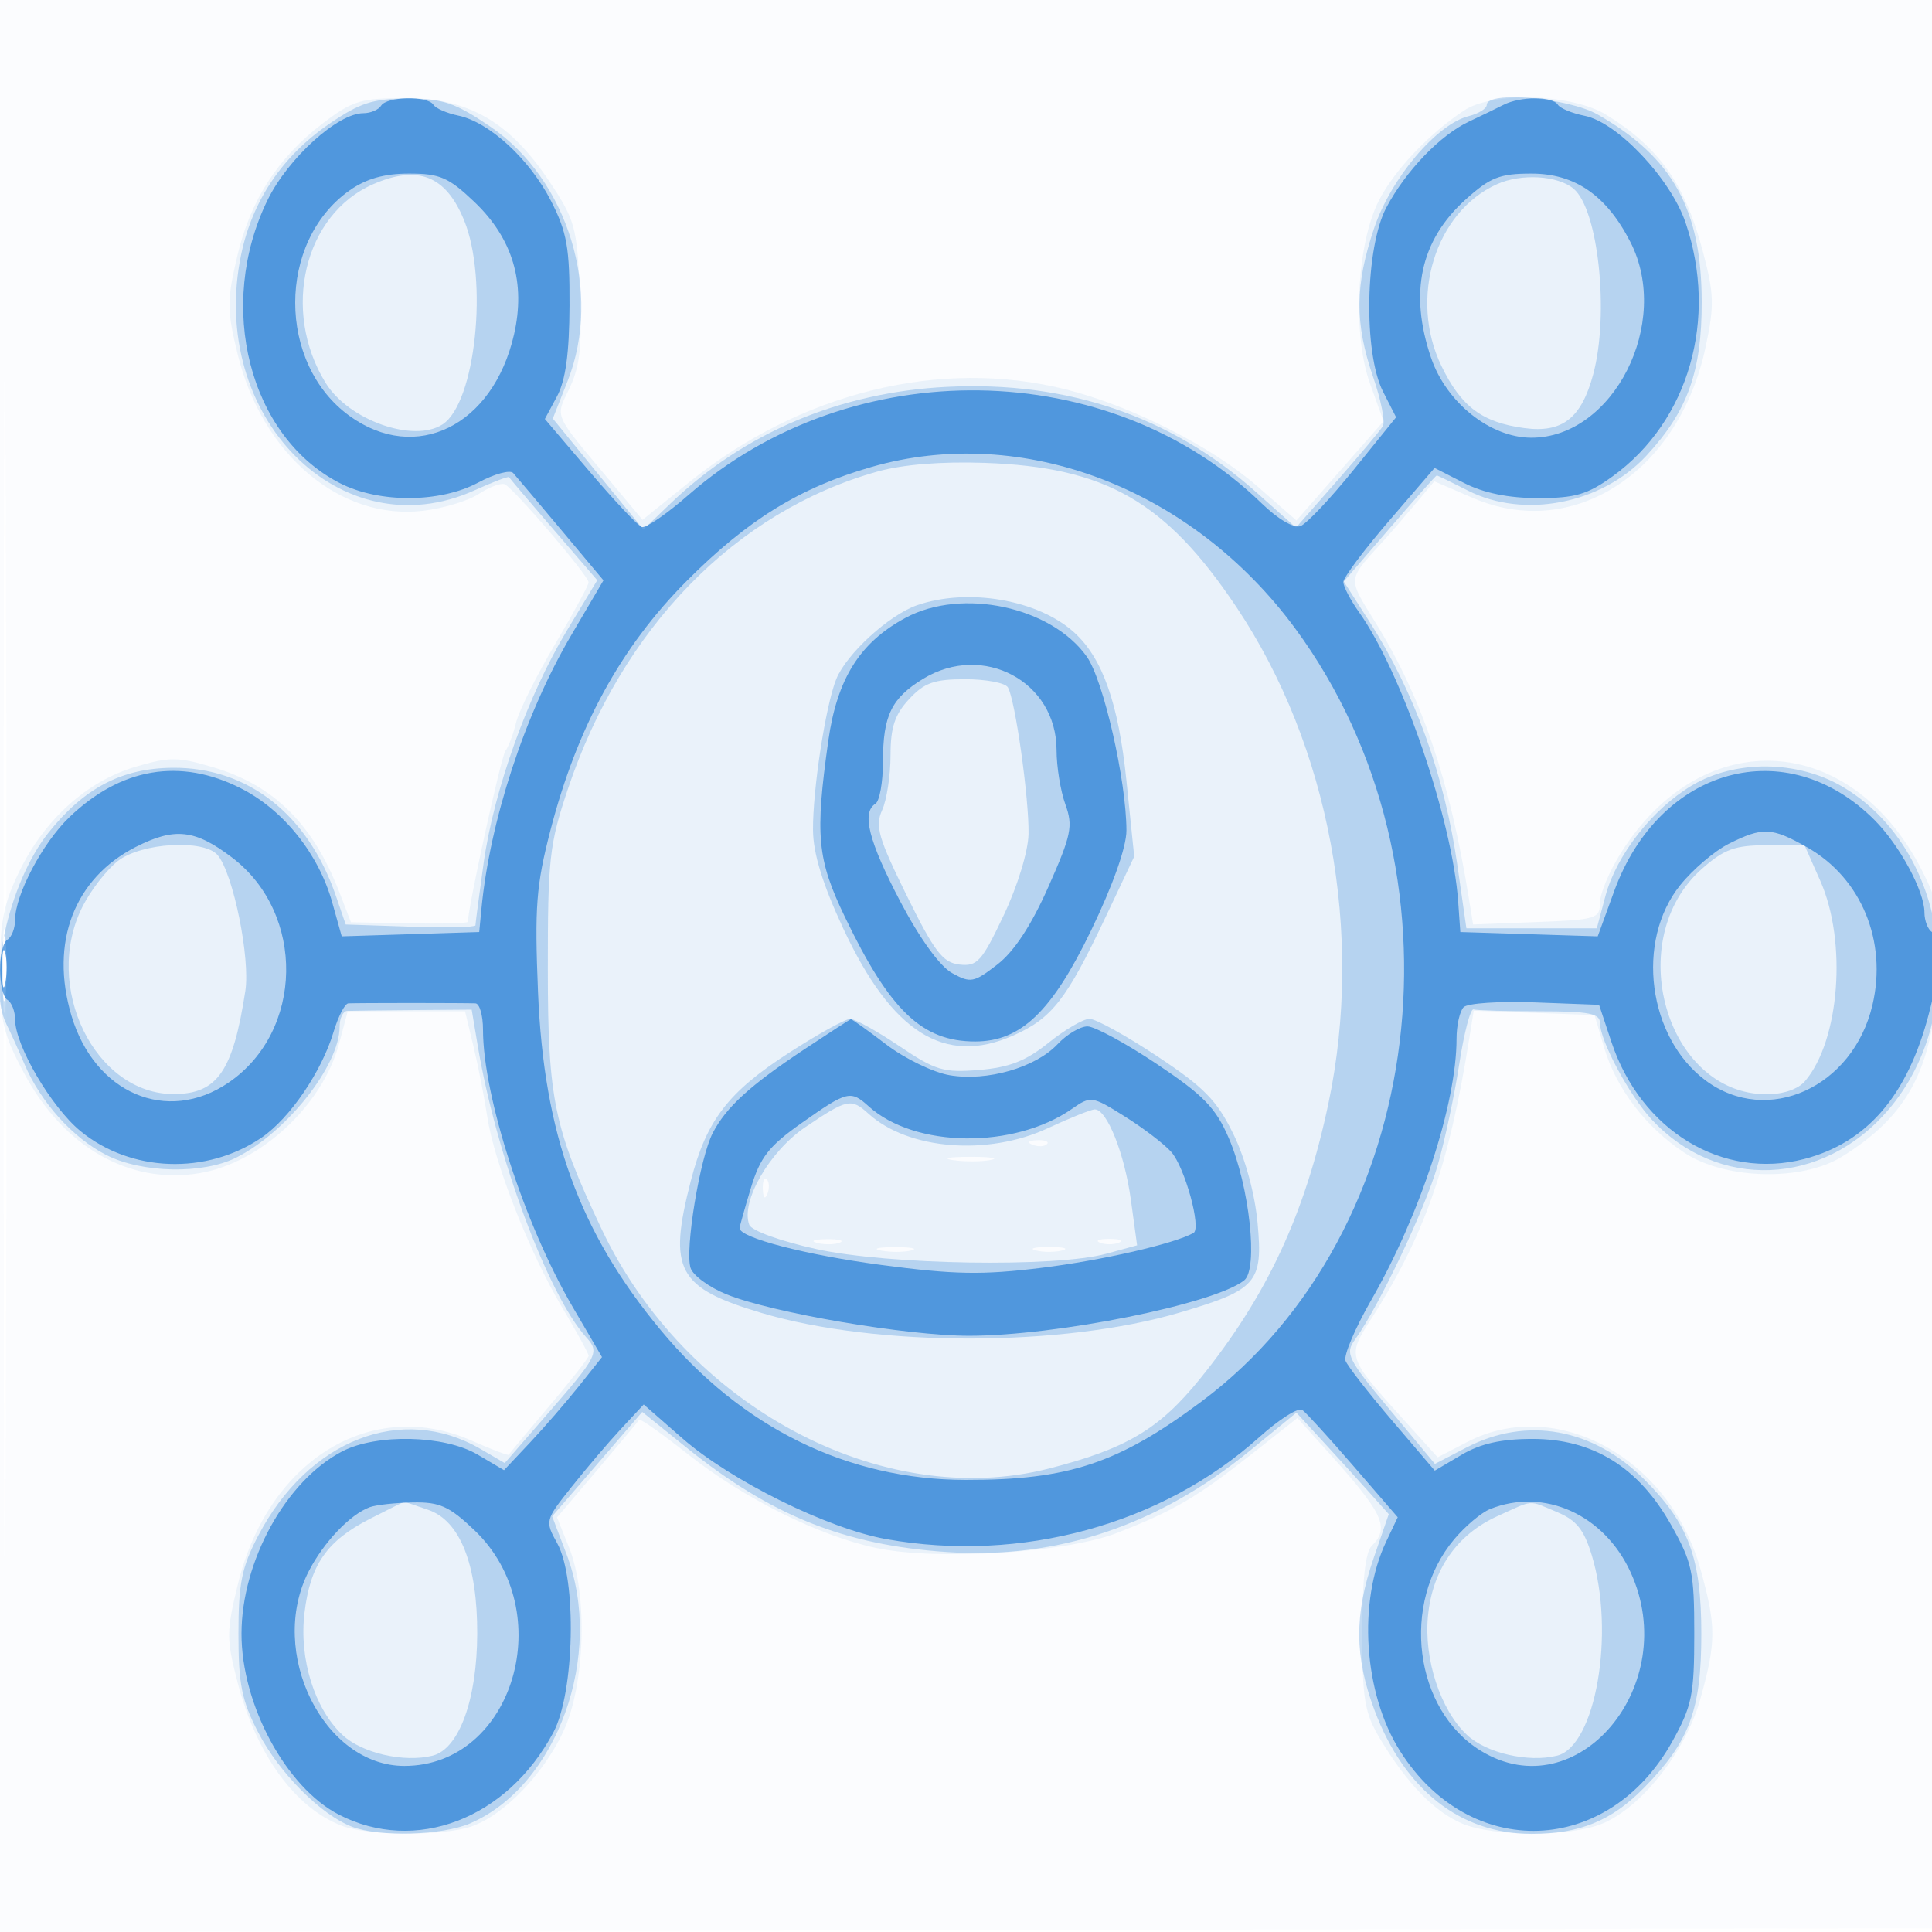
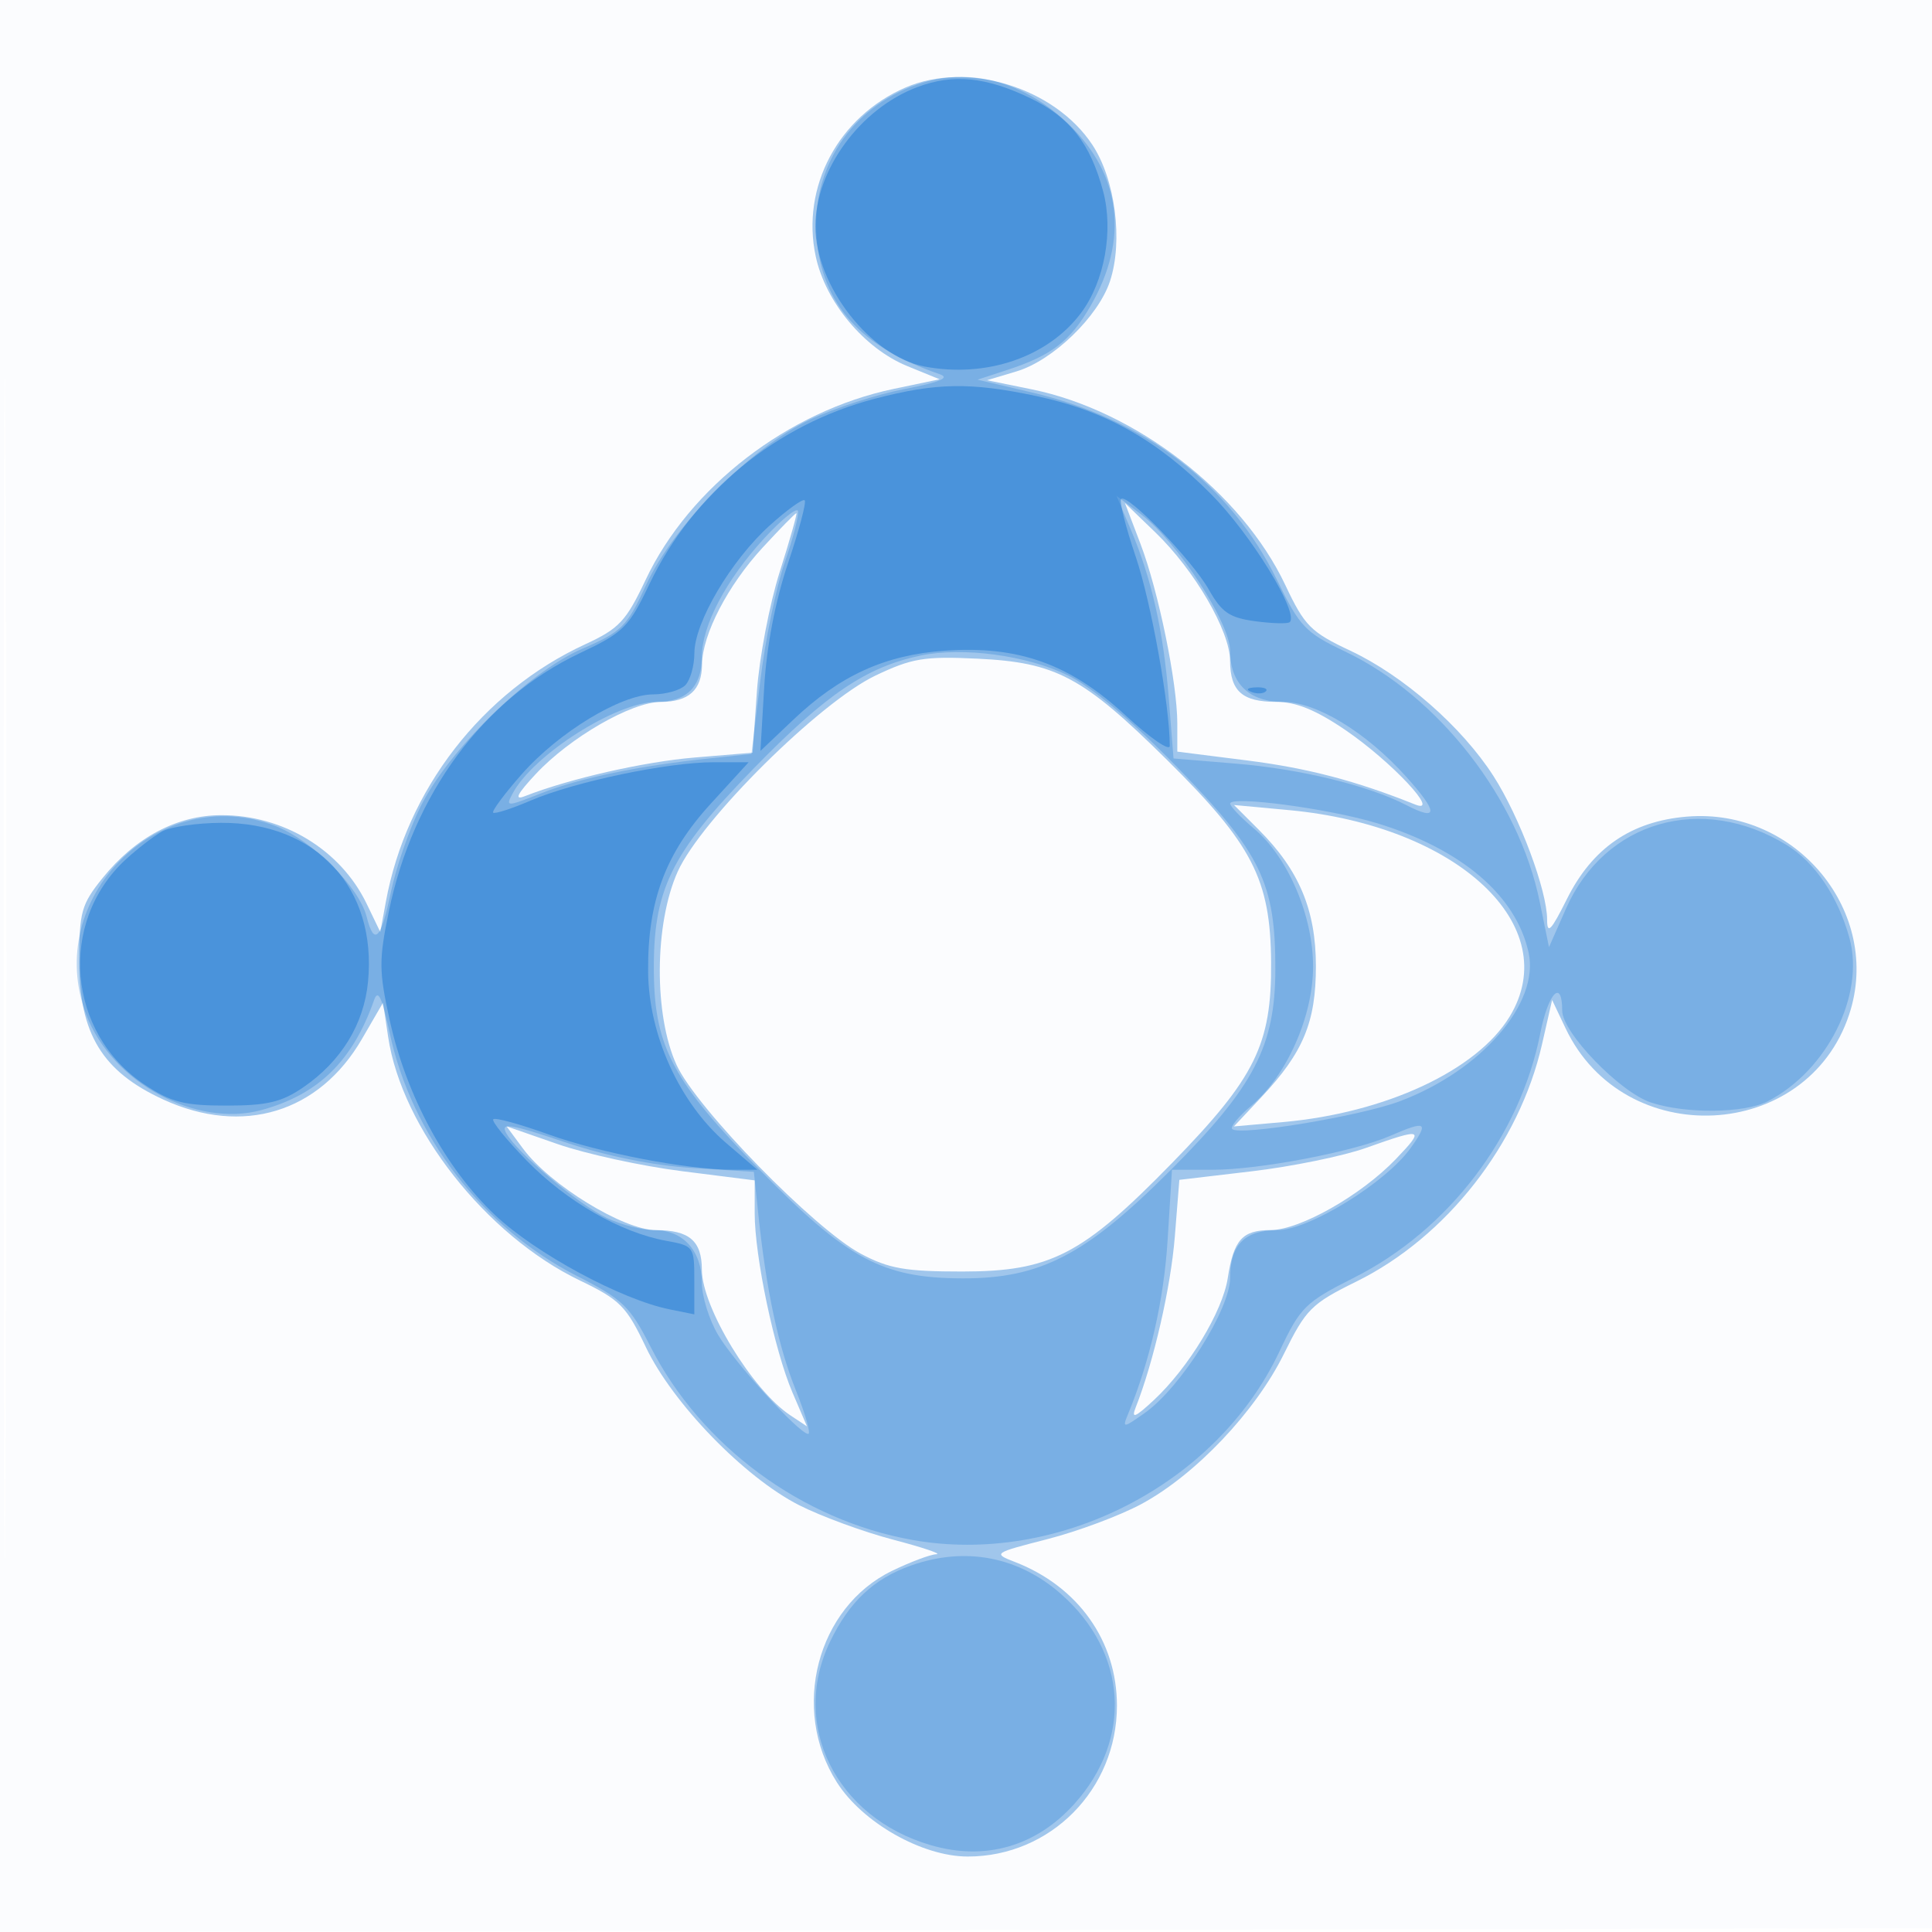
<svg xmlns="http://www.w3.org/2000/svg" width="256" height="256">
-   <path fill-opacity=".016" d="M0 128.004v128.004l128.25-.254 128.25-.254.254-127.75L257.008 0H0v128.004m.485.496c0 70.4.119 99.053.265 63.672.146-35.38.146-92.98 0-128C.604 29.153.485 58.1.485 128.5" fill="#1976D2" fill-rule="evenodd" />
-   <path fill-opacity=".071" d="M42.853 16.281c-6.063 4.625-9.688 10.252-11.438 17.754-1.359 5.825-1.35 7.106.091 12.964 3.268 13.279 13.601 21.978 24.564 20.679 2.662-.315 5.971-1.314 7.353-2.22 1.382-.905 2.922-1.491 3.422-1.302 1.136.43 11.134 12.101 11.146 13.011.005.367-2.007 4.077-4.47 8.244-2.464 4.168-4.776 8.817-5.138 10.333-.362 1.516-1 3.206-1.416 3.756-.576.76-4.969 20.789-4.967 22.645.001.195-3.487.288-7.75.206l-7.75-.149-1.5-3.899c-3.496-9.087-8.69-14.243-16.766-16.641-4.684-1.391-5.766-1.396-10.294-.052-6.392 1.899-11.985 6.917-15.332 13.758C.479 119.72 0 122.125 0 128.46c0 6.794.394 8.499 3.164 13.696 5.237 9.826 13.938 14.817 23.199 13.307 8.108-1.322 16.379-8.985 18.578-17.213l1.136-4.25h15.545l1.137 4.75c.625 2.613 1.442 6.775 1.814 9.25.917 6.083 5.585 17.978 9.893 25.211 1.944 3.263 3.534 6.161 3.534 6.44 0 .279-2.356 3.284-5.235 6.678-2.879 3.394-5.284 6.289-5.345 6.433-.061.144-2.271-.693-4.912-1.862-13.234-5.853-26.949 2.535-30.969 18.943-1.555 6.342-1.558 7.293-.052 13.105 2.471 9.538 7.646 16.643 13.828 18.985 3.621 1.372 13.737 1.375 17.37.006 4.25-1.603 9.28-6.849 11.928-12.439 2.916-6.159 3.305-18.166.791-24.448l-1.596-3.989 5.331-6.282c2.931-3.454 5.429-6.448 5.551-6.653.121-.204 3.053 1.868 6.515 4.605 7.338 5.8 17.262 10.745 24.819 12.366 8.043 1.724 25.236.663 31.976-1.975 7.59-2.969 10.533-4.688 17.706-10.338l6.207-4.889 3.58 3.964c7.85 8.688 8.73 10.516 6.257 12.989-.838.838-1.247 4.611-1.24 11.45.009 8.988.296 10.675 2.416 14.2 3.496 5.812 7.129 9.556 10.792 11.123 4.127 1.766 14.397 1.773 18.609.014 5.226-2.184 11.063-9.623 12.991-16.555 2.099-7.55 2.099-9.614 0-17.164-4.101-14.748-19.106-22.95-30.857-16.867l-3.961 2.05-4.339-4.8c-7.689-8.509-7.69-8.512-4.512-13.471 7.091-11.065 10.328-20.292 13.019-37.118l.606-3.788 8.005.288 8.006.288 1.26 4.278c1.604 5.443 5.51 10.569 10.646 13.967 5.372 3.555 15.553 3.814 20.858.531 8.739-5.409 12.07-11.66 12.703-23.84.426-8.213.235-9.528-2.035-14.008-9.331-18.414-29.011-19.648-39.885-2.502-1.558 2.456-2.832 5.469-2.832 6.696 0 2.105-.474 2.249-8.404 2.555l-8.405.323-.564-3.5c-2.508-15.542-6.208-26.514-12.245-36.312-3.908-6.342-3.982-5.632 1.186-11.297.588-.644 2.288-2.62 3.779-4.392l2.71-3.221 5.161 2.22c13.234 5.694 27.266-3.429 30.786-20.015 1.181-5.565 1.133-7.038-.413-12.839-2.342-8.792-5.777-13.623-12.746-17.93-4.534-2.803-15.049-3.116-18.872-.563-4.659 3.111-9.149 7.85-11.226 11.849-2.98 5.736-3.576 17.754-1.207 24.342l1.789 4.975-5.772 6.575-5.772 6.575-5.115-4.474c-6.087-5.325-16.747-10.722-25.501-12.91-16.609-4.152-35.09.413-49.849 12.313l-6.18 4.983-4.336-5.189c-7.619-9.12-7.243-8.246-5.308-12.323 1.363-2.873 1.646-5.58 1.332-12.764-.373-8.525-.638-9.475-4.067-14.611C67.512 16.134 62.085 13 53.723 13c-5.882 0-7.017.343-10.87 3.281M.355 128.5c-.003 4.95.166 7.101.376 4.78.209-2.321.212-6.371.005-9-.206-2.629-.378-.73-.381 4.22m136.458 23.183c.721.289 1.584.253 1.916-.079.332-.332-.258-.568-1.312-.525-1.165.048-1.402.285-.604.604m-10.549 2.035c1.52.229 3.77.223 5-.014 1.23-.237-.014-.425-2.764-.418-2.75.008-3.756.202-2.236.432m-25.185 3.865c.048 1.165.285 1.402.604.605.289-.722.253-1.585-.079-1.917-.332-.332-.568.258-.525 1.312m7.19 7.11c.973.254 2.323.237 3-.037.677-.274-.119-.481-1.769-.461-1.65.02-2.204.244-1.231.498m37.481-.031c.688.278 1.813.278 2.5 0 .688-.277.125-.504-1.25-.504s-1.937.227-1.25.504m-28.988 1.045c1.244.239 3.044.23 4-.02s-.062-.446-2.262-.435c-2.2.011-2.982.216-1.738.455m20.488-.018c.963.252 2.537.252 3.5 0 .963-.251.175-.457-1.75-.457s-2.713.206-1.75.457" fill="#1976D2" fill-rule="evenodd" />
-   <path fill-opacity=".249" d="M43.615 16.42c-6.191 4.245-10.18 10.166-11.664 17.315-4.453 21.45 13.211 39.272 30.948 31.225 2.419-1.097 4.467-1.875 4.549-1.728.083.148 2.748 3.278 5.921 6.958l5.77 6.69-4.002 6.635c-5.211 8.639-9.716 21.226-11.062 30.903-.591 4.25-1.075 7.937-1.075 8.193 0 .257-3.868.337-8.596.178l-8.595-.289-1.303-3.797c-3.707-10.806-11.693-17.061-21.66-16.968-6.716.064-11.689 2.669-16.425 8.604-5.33 6.68-8.249 20.072-5.543 25.425.483.955 1.553 3.324 2.378 5.265 2.143 5.038 6.388 9.749 10.83 12.015 4.714 2.405 12.801 2.567 17.214.344 6.722-3.386 13.7-12.222 13.7-17.348 0-1.122.45-2.063 1-2.09.55-.027 4.487-.077 8.75-.11l7.75-.06.816 4.86c2.434 14.503 9.31 32.974 14.344 38.537 1.83 2.022 1.605 2.46-5.4 10.503l-5.382 6.181-3.189-1.857c-10.434-6.076-22.821-1.245-29.481 11.496-2.184 4.177-2.614 6.316-2.614 13 0 6.693.432 8.832 2.639 13.09 2.776 5.355 8.312 10.906 12.443 12.477 3.615 1.374 11.919 1.135 15.606-.451 11.575-4.977 17.832-22.399 12.8-35.643l-1.919-5.049 5.969-6.917 5.969-6.918 5.86 4.722c11.193 9.02 20.958 12.933 34.539 13.841 14.588.976 28.003-3.517 40.139-13.444l6.138-5.02 3.376 3.656a729.244 729.244 0 0 1 6.121 6.721l2.746 3.065-2.01 5.842c-2.573 7.477-2.542 13.03.111 20.121C186.065 237.135 193.505 243 202.933 243c6.389 0 10.606-1.727 14.905-6.102 6.048-6.156 7.597-10.315 7.597-20.398 0-10.037-1.67-14.581-7.502-20.414-6.84-6.839-15.624-8.433-23.615-4.285l-4.183 2.171-6.02-7.236c-5.571-6.697-5.912-7.385-4.566-9.236 3.074-4.227 9.267-17.265 10.927-23 .954-3.3 2.252-9.375 2.883-13.5.631-4.125 1.484-7.387 1.894-7.25.411.137 4.347.25 8.747.25 6.536 0 8 .282 8 1.54 0 2.342 3.894 9.61 6.86 12.802 8.748 9.416 22.677 8.858 31.333-1.255 11.037-12.894 7.964-34.609-6.065-42.851-5.981-3.514-14.222-3.577-19.949-.153-5.23 3.127-10.002 9.226-11.448 14.632L211.585 123h-17.282l-1.178-8.25c-1.722-12.062-5.668-23.006-11.694-32.425l-3.375-5.276 6.061-7.025c3.333-3.863 6.151-7.024 6.26-7.024.11 0 1.965.9 4.123 2 7.423 3.785 17.749 1.767 23.66-4.624 5.461-5.903 7.341-11.133 7.326-20.376-.02-12.27-3.852-19.168-13.793-24.831C207.807 12.955 197 12.016 197 13.892c0 .49-1.066 1.159-2.368 1.486-4.276 1.073-10.311 8.215-12.553 14.855-2.552 7.557-2.584 12.614-.125 19.739 1.039 3.01 1.615 5.935 1.279 6.5-.335.566-3.063 3.821-6.06 7.234l-5.451 6.206-5.324-4.745c-11.227-10.006-25.024-14.699-40.892-13.909-14.166.705-26.857 6.048-36.628 15.423l-3.622 3.475-6.003-7.347-6.003-7.346 1.966-4.982c4.631-11.736.089-26.686-10.239-33.7C60.293 13.6 58.704 13.062 54 13.066c-4.595.004-6.304.556-10.385 3.354m5.835 7.987c-9.158 3.989-12.212 16.77-6.295 26.343 3.044 4.926 11.635 7.969 15.483 5.485 4.375-2.826 6.093-19.131 2.851-27.063-2.408-5.894-6.097-7.354-12.039-4.765m148.929-.009c-8.223 3.681-11.728 15.118-7.383 24.093 2.614 5.401 5.393 7.483 10.988 8.234 5.026.674 7.555-1.299 9.12-7.112 2.157-8.011.686-21.883-2.611-24.619-2.104-1.746-6.913-2.029-10.114-.596m-82.104 38.085C97.472 67.748 82.423 83.166 75.264 104.5c-2.47 7.361-2.683 9.279-2.674 24 .011 17.151.802 20.974 7.098 34.299 11.099 23.491 37.15 37.452 59.312 31.787 10.251-2.621 14.601-5.205 20.004-11.882 8.865-10.957 13.957-21.887 17.034-36.564 4.718-22.505.116-47.277-12.205-65.698-9.362-13.997-17.297-18.545-33.333-19.107-5.774-.202-10.873.21-14.225 1.148m5.225 17.719c-3.716 1.293-9.357 6.459-10.698 9.798-1.405 3.499-3.116 14.63-3.075 20 .024 3.091 1.276 7.165 3.997 13.009 6.432 13.81 13.431 18.228 22.516 14.209 5.15-2.278 7.071-4.74 12.266-15.718l3.785-8-1.033-10.07c-1.051-10.243-3.167-16.231-6.938-19.642-4.792-4.333-14.077-5.932-20.82-3.586m-1.048 12.444c-1.896 2.046-2.452 3.737-2.452 7.453 0 2.644-.501 5.906-1.113 7.25-.958 2.102-.505 3.677 3.25 11.297 3.678 7.463 4.776 8.902 6.993 9.159 2.359.273 2.962-.396 5.855-6.5 1.855-3.913 3.257-8.505 3.3-10.805.085-4.665-1.777-17.87-2.742-19.43-.363-.588-2.906-1.07-5.65-1.07-4.11 0-5.42.466-7.441 2.646M15.607 114.095c-1.465 1.152-3.55 3.834-4.635 5.96-5.418 10.62 1.599 25.012 12.146 24.913 5.698-.053 7.748-3.034 9.388-13.647.672-4.35-1.595-15.518-3.653-17.998-1.787-2.153-10.147-1.666-13.246.772m209.952.987c-10.682 9.379-4.827 29.9 8.536 29.914 2.193.003 4.176-.678 5.085-1.746 4.592-5.391 5.589-18.463 2.023-26.523L239.112 112h-5.021c-4.183 0-5.607.515-8.532 3.082M.328 128.5c.005 3.85.185 5.302.402 3.228.216-2.075.213-5.225-.008-7-.221-1.776-.398-.078-.394 3.772m104.295 10.947c-8.149 5.253-11.01 8.974-13.085 17.013-3.053 11.83-1.789 14.189 9.385 17.517 15.254 4.543 39.926 4.515 55.42-.062 10.221-3.02 11.025-3.947 10.292-11.866-.36-3.884-1.639-8.58-3.214-11.8-2.173-4.44-3.885-6.188-10.092-10.298-4.112-2.723-8.144-4.951-8.961-4.951-.817 0-3.259 1.425-5.427 3.168-3.002 2.412-5.194 3.271-9.192 3.602-4.73.391-5.778.078-10.599-3.168-2.943-1.981-5.868-3.599-6.5-3.595-.633.003-4.245 2.002-8.027 4.44m2.138 9.867c-4.804 3.229-8.654 9.916-7.477 12.983.298.776 4.152 2.17 8.871 3.207 9.557 2.101 31.697 2.459 38.43.622l4.086-1.114-.826-6.037c-.836-6.114-3.171-11.975-4.771-11.975-.482 0-3.283 1.121-6.225 2.49-7.953 3.703-18.488 2.862-23.744-1.895-2.328-2.107-2.797-2.01-8.344 1.719M49.02 201.25c-5.726 2.926-7.917 6.084-8.678 12.507-.719 6.076 1.335 12.652 5.04 16.132 2.567 2.412 8.157 3.695 11.951 2.742 3.482-.874 5.871-7.405 5.901-16.131.032-9.149-2.256-14.963-6.464-16.43-1.688-.589-3.131-1.07-3.207-1.07-.077 0-2.121 1.012-4.543 2.25m149.381-.345c-5.37 2.439-8.598 7.091-9.189 13.241-.55 5.722 1.657 12.443 5.17 15.743 2.567 2.412 8.157 3.695 11.951 2.742 5.1-1.28 7.696-16.259 4.596-26.515-1.038-3.431-2.037-4.681-4.595-5.75-3.927-1.641-2.992-1.704-7.933.539" fill="#1976D2" fill-rule="evenodd" />
-   <path fill-opacity=".652" d="M50.5 14c-.34.55-1.403 1-2.362 1-3.389 0-9.978 5.973-12.679 11.494-6.867 14.037-2.427 31.4 9.598 37.535 5.212 2.659 13.271 2.615 18.337-.1 2.125-1.139 4.197-1.702 4.604-1.25.407.452 3.266 3.835 6.353 7.519l5.612 6.699-4.289 7.301c-6.153 10.474-10.778 24.596-11.889 36.302l-.285 3-9.11.286-9.11.285-1.261-4.503c-1.8-6.43-6.465-12.254-12.104-15.111-8.029-4.069-15.897-2.739-22.742 3.844C5.632 111.706 2 118.585 2 121.886c0 1.098-.45 2.274-1 2.614-1.3.803-1.3 7.197 0 8 .55.34 1 1.506 1 2.592 0 3.415 4.778 11.58 8.64 14.763 6.663 5.492 16.719 5.861 24.022.882 3.737-2.547 7.956-8.74 9.53-13.987.619-2.062 1.503-3.773 1.966-3.8.463-.027 4.217-.05 8.342-.05 4.125 0 7.95.023 8.5.05.55.027 1 1.597 1 3.488 0 8.814 5.496 25.809 11.878 36.73l3.89 6.657-3.053 3.838c-1.679 2.11-4.6 5.481-6.492 7.49l-3.439 3.652-3.507-2.069c-4.371-2.579-13.366-2.791-17.927-.424C37.901 196.18 32 206.871 32 216.5c0 9.37 5.897 20.327 12.885 23.94 10.147 5.248 22.312.596 28.43-10.872 2.829-5.301 3.142-20.34.523-25.068-1.643-2.966-1.621-3.051 1.918-7.5 1.968-2.475 4.919-5.94 6.558-7.699l2.98-3.199 5.103 4.466c6.424 5.622 19.29 11.985 27.037 13.371 17.854 3.193 36.54-1.917 49.45-13.525 2.608-2.345 5.164-3.96 5.679-3.589.515.371 3.571 3.722 6.791 7.447l5.853 6.771-1.537 3.241c-3.785 7.976-2.983 20.092 1.836 27.726 9.248 14.65 27.635 13.987 36.108-1.302 2.582-4.659 2.886-6.156 2.886-14.208 0-8.221-.269-9.476-3.106-14.5-4.294-7.603-10.322-11.333-18.316-11.333-4.143 0-6.885.612-9.404 2.098l-3.557 2.098-5.671-6.643c-3.119-3.654-5.89-7.214-6.158-7.911-.267-.696 1.266-4.313 3.406-8.038C188.191 160.968 193 146.236 193 137.638c0-1.781.425-3.666.945-4.188.52-.522 4.77-.805 9.444-.628l8.498.322 1.633 4.915c3.905 11.76 14.716 18.323 25.55 15.513 8.323-2.159 13.697-8.418 16.514-19.234 1.666-6.394 1.803-9.981.416-10.838-.55-.34-1-1.509-1-2.599 0-2.82-3.311-8.939-6.636-12.265-11.643-11.642-28.464-7.037-34.471 9.436l-2.187 5.999-9.103-.285-9.103-.286-.282-4c-.767-10.859-7.469-30.426-13.159-38.416-1.132-1.591-2.059-3.374-2.059-3.963 0-.588 2.72-4.23 6.045-8.093l6.044-7.023 3.916 1.997C196.607 65.33 199.896 66 203.81 66c4.917 0 6.553-.481 9.909-2.911 10.071-7.296 13.96-20.869 9.625-33.593-1.986-5.828-9.026-13.282-13.363-14.15-1.663-.332-3.265-.996-3.561-1.475-.697-1.128-4.956-1.121-7.184.012-.955.486-3.017 1.486-4.584 2.222-3.824 1.797-8.364 6.52-10.952 11.395-2.81 5.294-3.06 19.246-.438 24.395l1.729 3.395-5.595 6.924c-3.077 3.809-6.257 7.179-7.066 7.49-.87.334-2.974-.894-5.151-3.007-20.106-19.517-54.335-20.024-75.94-1.125-2.886 2.525-5.676 4.442-6.199 4.26-.523-.183-3.627-3.478-6.897-7.322l-5.946-6.991 1.615-3.009c1.133-2.112 1.625-5.695 1.651-12.01.032-7.663-.333-9.724-2.452-13.875-2.821-5.523-8.177-10.454-12.282-11.307-1.524-.317-3.013-.968-3.309-1.447-.742-1.201-6.161-1.1-6.92.129m-4.207 11.25c-9.573 6.776-9.569 22.915.006 29.852 8.806 6.379 19.024 1.34 21.806-10.753 1.583-6.885-.17-12.761-5.251-17.599-3.411-3.248-4.57-3.75-8.66-3.75-3.289 0-5.687.683-7.901 2.25m147.879 1.213c-5.966 5.39-7.478 12.349-4.55 20.941C191.65 53.356 197.477 58 202.918 58c10.87 0 18.58-15.223 13.126-25.914-3.157-6.188-7.34-9.086-13.118-9.086-4.209 0-5.475.501-8.754 3.463M115.5 61.867c-9.505 2.731-16.428 6.999-24.5 15.103-8.73 8.765-14.509 19.332-18.056 33.013-1.899 7.328-2.119 10.184-1.654 21.484.776 18.863 5.465 31.779 16.255 44.779 10.752 12.954 24.737 19.824 40.403 19.849 13.635.022 20.249-2.176 31.256-10.387 30.031-22.401 35.874-70.573 12.423-102.428-13.681-18.584-36.146-27.155-56.127-21.413m4.509 19.988c-6.068 3.255-9.094 8.068-10.255 16.311-1.771 12.579-1.479 15.678 2.199 23.334 5.972 12.431 10.23 16.5 17.265 16.5 6.036 0 10.157-3.946 15.355-14.705 2.897-5.994 4.691-11.07 4.686-13.255-.015-6.626-3.055-19.945-5.258-23.039-4.709-6.612-16.529-9.148-23.992-5.146m2.305 8.095c-4.187 2.553-5.314 4.87-5.314 10.925 0 2.754-.45 5.285-1 5.625-1.869 1.155-.893 4.983 3.308 12.983 2.554 4.863 5.227 8.556 6.839 9.448 2.46 1.36 2.883 1.281 6-1.125 2.227-1.719 4.5-5.177 6.769-10.295 3.052-6.888 3.291-8.049 2.25-10.93-.641-1.773-1.166-5.003-1.166-7.179 0-9.102-9.731-14.302-17.686-9.452M18.008 112.217c-8.175 4.155-11.428 12.657-8.548 22.342 3.068 10.318 12.675 14.431 20.805 8.907 9.993-6.791 10.252-22.405.494-29.83-4.906-3.734-7.606-4.034-12.751-1.419m211.081-.419c-1.876.936-4.78 3.406-6.455 5.489-5.956 7.41-4.28 20.211 3.389 25.895 8.17 6.055 19.515.914 22.087-10.008 1.991-8.45-1.477-16.835-8.64-20.892-4.713-2.67-5.89-2.725-10.381-.484M.252 128.5c.011 2.2.216 2.982.455 1.738.239-1.244.23-3.044-.02-4s-.446.062-.435 2.262m106.332 10.535c-7.227 4.799-10.351 7.653-12.14 11.089-1.707 3.281-3.71 15.461-2.942 17.884.316.993 2.469 2.57 4.786 3.506 6.064 2.448 23.868 5.487 32.131 5.483 11.624-.005 32.508-4.216 36.447-7.348 1.887-1.501.7-12.462-2.04-18.833-1.733-4.027-3.342-5.685-9.539-9.83-4.1-2.742-8.238-4.986-9.196-4.986-.959 0-2.737 1.059-3.952 2.352-2.92 3.109-9.336 4.959-14.29 4.122-2.172-.366-5.955-2.198-8.407-4.07-2.453-1.872-4.568-3.38-4.701-3.351-.132.029-2.903 1.821-6.157 3.982m-.345 9.755c-4.37 3.082-5.512 4.544-6.75 8.642-.819 2.712-1.489 5.097-1.489 5.301 0 1.278 8.771 3.556 18.799 4.883 9.667 1.279 13.352 1.345 21.201.38 7.969-.979 17.572-3.183 20.145-4.623 1.081-.605-1.15-8.719-2.953-10.743-.931-1.045-3.695-3.155-6.144-4.69-4.348-2.725-4.51-2.748-7-1.017-7.709 5.359-20.836 5.199-26.943-.328-2.393-2.166-2.837-2.056-8.866 2.195M49 199.706c-2.595.949-6.123 4.654-8.097 8.504-5.484 10.694 1.949 25.797 12.691 25.786 14.468-.014 20.54-20.505 9.26-31.246-3.323-3.164-4.596-3.738-8.146-3.671-2.314.043-4.883.326-5.708.627m148.418.263c-1.144.463-3.27 2.255-4.723 3.982-7.132 8.475-5.342 22.636 3.546 28.054 12.764 7.783 26.619-8.707 19.846-23.621-3.499-7.705-11.504-11.313-18.669-8.415" fill="#1976D2" fill-rule="evenodd" />
+   <path fill="#1976D2" fill-opacity=".016" fill-rule="evenodd" d="M0 128.004v128.004l128.25-.254 128.25-.254.254-127.75L257.008 0H0v128.004m.485.496c0 70.4.119 99.053.265 63.672.146-35.38.146-92.98 0-128C.604 29.153.485 58.1.485 128.5" />
+   <path fill="#1976D2" fill-opacity=".406" fill-rule="evenodd" d="M120 11.592c-8.913 3.854-13.883 13.193-11.912 22.382 1.299 6.06 6.429 12.203 12.139 14.537l4.273 1.747-6.089 1.275c-13.954 2.923-27.044 12.994-32.852 25.276-2.601 5.502-3.523 6.488-8 8.554C63.892 91.67 53.85 104.638 51.126 119.5l-.733 4-1.816-3.762c-3.446-7.138-11.038-11.75-19.295-11.722-5.836.021-11.357 2.951-15.687 8.327-2.82 3.502-3.095 4.484-3.095 11.073 0 9.571 3.055 14.575 11.166 18.289 10.514 4.813 20.628 1.725 26.288-8.026l2.798-4.821.683 4.554c1.813 12.096 12.983 26.284 25.39 32.251 5.332 2.564 6.175 3.414 8.754 8.837 3.538 7.439 13.083 17.282 20.311 20.944 2.934 1.487 8.546 3.545 12.472 4.575 3.926 1.029 6.493 1.896 5.704 1.926-.789.03-3.428 1.02-5.864 2.199-9.952 4.818-13.475 18.304-7.317 28.013 3.393 5.351 11.308 9.843 17.343 9.843 10.979 0 19.772-8.895 19.772-20 0-8.546-5.134-15.779-13.504-19.024-2.954-1.145-2.894-1.188 4.313-3.039 4.021-1.032 9.626-3.128 12.457-4.657 7.133-3.852 15.104-12.255 18.857-19.879 2.918-5.927 3.646-6.654 9.576-9.574 11.953-5.884 21.619-18.232 24.629-31.461l1.335-5.866 1.788 3.762c7.742 16.289 31.986 15.094 37.579-1.853 4.442-13.459-6.992-27.406-21.481-26.205-7.399.614-12.548 4.146-15.926 10.925-2.094 4.202-2.623 4.751-2.623 2.724 0-3.873-3.644-13.623-7.11-19.025-4.183-6.519-11.933-13.305-18.965-16.607-5.244-2.462-6.063-3.289-8.61-8.688-5.79-12.273-19.859-23.138-33.585-25.938l-5.948-1.213 3.928-1.177c4.802-1.439 10.821-7.253 12.371-11.95 1.755-5.319.698-13.479-2.341-18.072-5.022-7.588-16.561-11.128-24.74-7.591m31.124 60.484C153.511 78.35 156 90.505 156 95.886v3.709l9.25 1.17c8.016 1.013 14.415 2.69 22.25 5.832 3.536 1.417-3.105-5.687-9.204-9.847-3.909-2.667-6.566-3.75-9.197-3.75-4.495 0-6.096-1.429-6.108-5.45-.012-3.929-4.688-11.972-9.868-16.974l-4.063-3.923 2.064 5.423m-50.072.484c-4.616 5.007-7.996 11.528-8.03 15.49-.029 3.382-1.757 4.948-5.472 4.959-3.888.012-12.032 4.709-16.55 9.545-2.471 2.645-2.912 3.515-1.5 2.96 5.898-2.32 15.805-4.576 22.567-5.14l7.655-.638.573-8.122c.315-4.467 1.68-11.608 3.033-15.868S105.668 68 105.521 68c-.146 0-2.158 2.052-4.469 4.56m14.958 16.953c-7.394 3.525-23.135 19.129-26.214 25.987-3.1 6.904-3.169 19.033-.145 25.619 2.62 5.708 18.281 21.749 24.418 25.011 3.71 1.972 5.896 2.355 13.431 2.354 11.68-.003 15.912-2.19 27.776-14.351 11.065-11.342 13.228-15.721 13.151-26.633-.076-10.971-2.457-15.6-13.775-26.79-11.185-11.058-14.708-12.939-25.152-13.434-7.022-.333-8.671-.06-13.49 2.237m50.786 20.436c5.344 5.345 7.564 10.64 7.568 18.051.003 7.435-1.67 11.46-7.224 17.378l-3.64 3.879 6.5-.575c13.556-1.2 25.687-6.84 30.029-13.962 7.321-12.007-6.86-25.296-29.211-27.374l-7.304-.678 3.282 3.281m-97.487 42.256C72.86 157.007 82.633 163 86.914 163c4.423 0 6.086 1.432 6.086 5.24 0 4.96 6.672 15.947 11.714 19.291l2.215 1.468-1.92-4.477C102.621 178.95 100 166.51 100 160.744v-4.339l-9.645-1.219c-5.305-.67-12.703-2.281-16.441-3.581l-6.795-2.363 2.19 2.963m111.691-.1c-3.025 1.078-9.827 2.471-15.115 3.095l-9.614 1.136-.607 7.582c-.533 6.673-2.803 16.563-5.182 22.582-.613 1.55-.072 1.33 2.405-.976 4.602-4.288 9.117-11.745 9.801-16.188.778-5.059 1.92-6.334 5.684-6.345 3.876-.012 11.991-4.612 16.574-9.395 3.921-4.091 3.645-4.195-3.946-1.491" />
+   <path fill="#1976D2" fill-opacity=".289" fill-rule="evenodd" d="M121.5 11.207c-8.806 3.078-14.052 11.126-13.284 20.379.727 8.772 5.842 14.424 16.284 17.993 1.428.488.101 1.051-4.633 1.967-3.648.707-9.273 2.526-12.5 4.043-7.903 3.716-18.122 14.01-21.751 21.911-2.54 5.528-3.204 6.193-8.436 8.451-7.163 3.091-17.77 13.455-21.494 21-1.48 2.998-3.23 8.061-3.888 11.25-1.298 6.284-2.223 7.226-3.215 3.274-.994-3.96-7.274-10.192-12.147-12.052-15.378-5.874-30.874 9.667-24.993 25.066 3.412 8.936 14.495 14.96 23.187 12.604 7.534-2.043 12.107-6.508 14.944-14.593.518-1.475 1.057-.336 2.052 4.336 2.894 13.591 12.329 25.857 24.776 32.211 6.111 3.119 7.059 4.028 9.792 9.393 6.697 13.145 20.034 22.989 34.693 25.609 19.284 3.446 40.314-7.328 48.613-24.906 2.822-5.976 3.413-6.563 9.945-9.859 12.494-6.306 21.972-18.749 24.65-32.362 1.06-5.39 2.905-7.297 2.905-3.004 0 2.9 7.65 10.811 11.774 12.175 4.568 1.511 12.344 1.432 15.434-.155 7.891-4.055 12.924-14.081 10.858-21.63-1.5-5.483-4.562-10.028-8.307-12.329-11.242-6.91-24.122-3.206-29.254 8.413l-2.256 5.108-1.227-6c-2.79-13.65-13.381-27.266-25.807-33.178-5.239-2.493-5.987-3.278-8.982-9.429-6.157-12.645-17.585-21.386-32.563-24.905l-7.139-1.678 3.985-1.307c5.824-1.91 8.278-3.791 10.95-8.395 5.143-8.86 4.133-17.42-2.849-24.135-5.993-5.764-13.255-7.665-20.117-5.266m28.308 58.892c2.795 6.593 4.354 13.496 5.059 22.401l.633 8 8.273.686c8.536.707 17.564 2.903 22.557 5.485 4.27 2.208 4.269 1-.002-3.75C180.989 96.983 174.417 93 169.959 93 165.53 93 163 90.551 163 86.262c0-3.731-7-14.48-11.779-18.088l-3.279-2.475 1.866 4.4m-48.52 1.204C96.203 76.82 93 82.898 93 87.032 93 90.986 90.986 93 87.032 93c-5.35 0-16.349 6.987-19.105 12.136-.964 1.802-.841 1.801 3.857-.051 5.08-2.002 12.902-3.618 22.252-4.596l5.536-.579 1.17-9.705c.644-5.338 2.098-12.384 3.23-15.658 1.133-3.273 1.925-6.355 1.761-6.847-.164-.493-2.164 1.129-4.445 3.603m20.674 15.566c-7.177 1.515-12.533 5.14-22.08 14.941-11.072 11.368-13.383 16.123-13.239 27.239.127 9.735 2.645 14.397 14.037 25.982 11.658 11.858 16.26 14.322 26.82 14.358 10.348.036 16.348-3.075 27.563-14.29 11.12-11.12 13.913-16.469 13.927-26.671.016-11.423-1.899-15.382-12.904-26.669-6.121-6.278-11.393-10.714-14.586-12.273-5.444-2.656-13.952-3.796-19.538-2.617M163 106.485c0 .354 1.414 1.834 3.143 3.289 4.522 3.805 7.835 11.523 7.847 18.28.012 6.597-3.503 14.517-8.193 18.464-1.677 1.41-2.814 2.799-2.527 3.085.943.943 16.907-1.697 22.17-3.666 10.817-4.048 18.584-12.997 17.109-19.714-1.66-7.558-8.852-13.704-20.049-17.132-6.334-1.939-19.5-3.699-19.5-2.606m-95.939 43.63c1.371 2.561 9.567 9.48 13.365 11.283 1.857.881 4.701 1.602 6.32 1.602 3.771 0 6.254 2.763 6.254 6.961 0 1.816.969 4.931 2.153 6.921C97.382 180.628 105.914 190 107.096 190c.369 0-.365-2.588-1.631-5.75-2.343-5.851-3.928-13.279-4.986-23.362l-.589-5.613-8.195-.516c-5.194-.327-11.37-1.58-16.864-3.421-7.214-2.417-8.518-2.622-7.77-1.223m117.152.391c-4.846 2.106-17.347 4.494-23.524 4.494h-5.395l-.574 9.25c-.496 8.005-2.342 16.119-5.278 23.199-.754 1.816-.597 1.798 2.304-.268 4.733-3.37 11.254-13.723 11.254-17.866 0-4.373 1.929-6.315 6.274-6.315 4.159 0 14.383-6.305 17.639-10.878 2.471-3.47 2.092-3.698-2.7-1.616m-63.558 56.953c-4.885 1.741-8.105 4.773-10.646 10.023-5.349 11.049.727 23.351 13.345 27.019 7.201 2.093 13.905.168 18.981-5.45 7.787-8.62 7.063-20.104-1.757-27.848-5.669-4.978-12.737-6.306-19.923-3.744" />
+   <path fill="#1976D2" fill-opacity=".49" fill-rule="evenodd" d="M121.53 11.548c-7.563 2.857-13.486 10.961-13.486 18.452 0 7.85 7.319 17.227 14.497 18.574 8.172 1.533 16.314-1.258 20.689-7.091 3.118-4.157 4.345-10.883 2.943-16.128-1.699-6.349-4.383-9.794-9.598-12.319-5.911-2.861-10.268-3.292-15.045-1.488m-5.611 41.285c-13.075 3.413-24.105 12.486-29.873 24.57-2.729 5.719-3.421 6.406-9.203 9.14-12.754 6.031-22.093 18.642-25.308 34.175-1.344 6.494-1.333 7.948.111 14.5 2.196 9.969 7.397 19.587 13.933 25.768 5.374 5.083 16.734 11.219 23.171 12.517l3.25.656v-4.534c0-4.452-.068-4.547-3.75-5.216-6.023-1.095-13.202-5.227-18.46-10.625-2.689-2.76-4.681-5.226-4.428-5.48.254-.253 3.539.648 7.3 2.004C79.53 152.783 91.086 155 97.122 155h3.238l-4.138-3.542c-6.164-5.276-10.28-14.321-10.344-22.732-.072-9.336 2.287-15.651 8.307-22.238L99.201 101h-4.643c-6.088 0-18.412 2.58-24.222 5.07-2.54 1.089-4.786 1.814-4.99 1.61-.203-.204 1.496-2.491 3.777-5.082 4.9-5.567 13.143-10.575 17.427-10.589 1.677-.005 3.59-.549 4.25-1.209.66-.66 1.204-2.573 1.209-4.25.013-4.092 4.843-12.28 9.984-16.925 2.302-2.079 4.386-3.579 4.633-3.333.246.246-.747 3.994-2.207 8.328-1.682 4.994-2.838 10.994-3.156 16.38l-.501 8.5 4.369-4.145c6.162-5.847 12.118-8.565 20.012-9.132 9.783-.702 16.622 1.739 23.995 8.565 3.224 2.985 5.862 4.805 5.862 4.043 0-5.304-2.464-19.011-4.498-25.024-1.341-3.962-2.218-7.424-1.949-7.693.801-.801 9.41 8.097 11.629 12.02 1.714 3.03 2.741 3.726 6.168 4.186 2.261.303 4.309.354 4.55.113 1.242-1.241-5.143-11.632-10.4-16.926-7.18-7.23-14.065-11.096-23.22-13.036-8.686-1.84-13.218-1.763-21.361.362m49.894 38.85c.721.289 1.584.253 1.916-.079.332-.332-.258-.568-1.312-.525-1.165.048-1.402.285-.604.604M21.5 110.164c-1.1.607-3.278 2.281-4.839 3.72-9.022 8.313-7.769 23.05 2.54 29.865 3.493 2.309 5.229 2.751 10.807 2.748 5.379-.002 7.316-.461 10.159-2.409 5.041-3.454 8.057-8.366 8.599-14.002 1.195-12.441-6.834-21.122-19.476-21.056-3.185.017-6.69.527-7.79 1.134" />
</svg>
